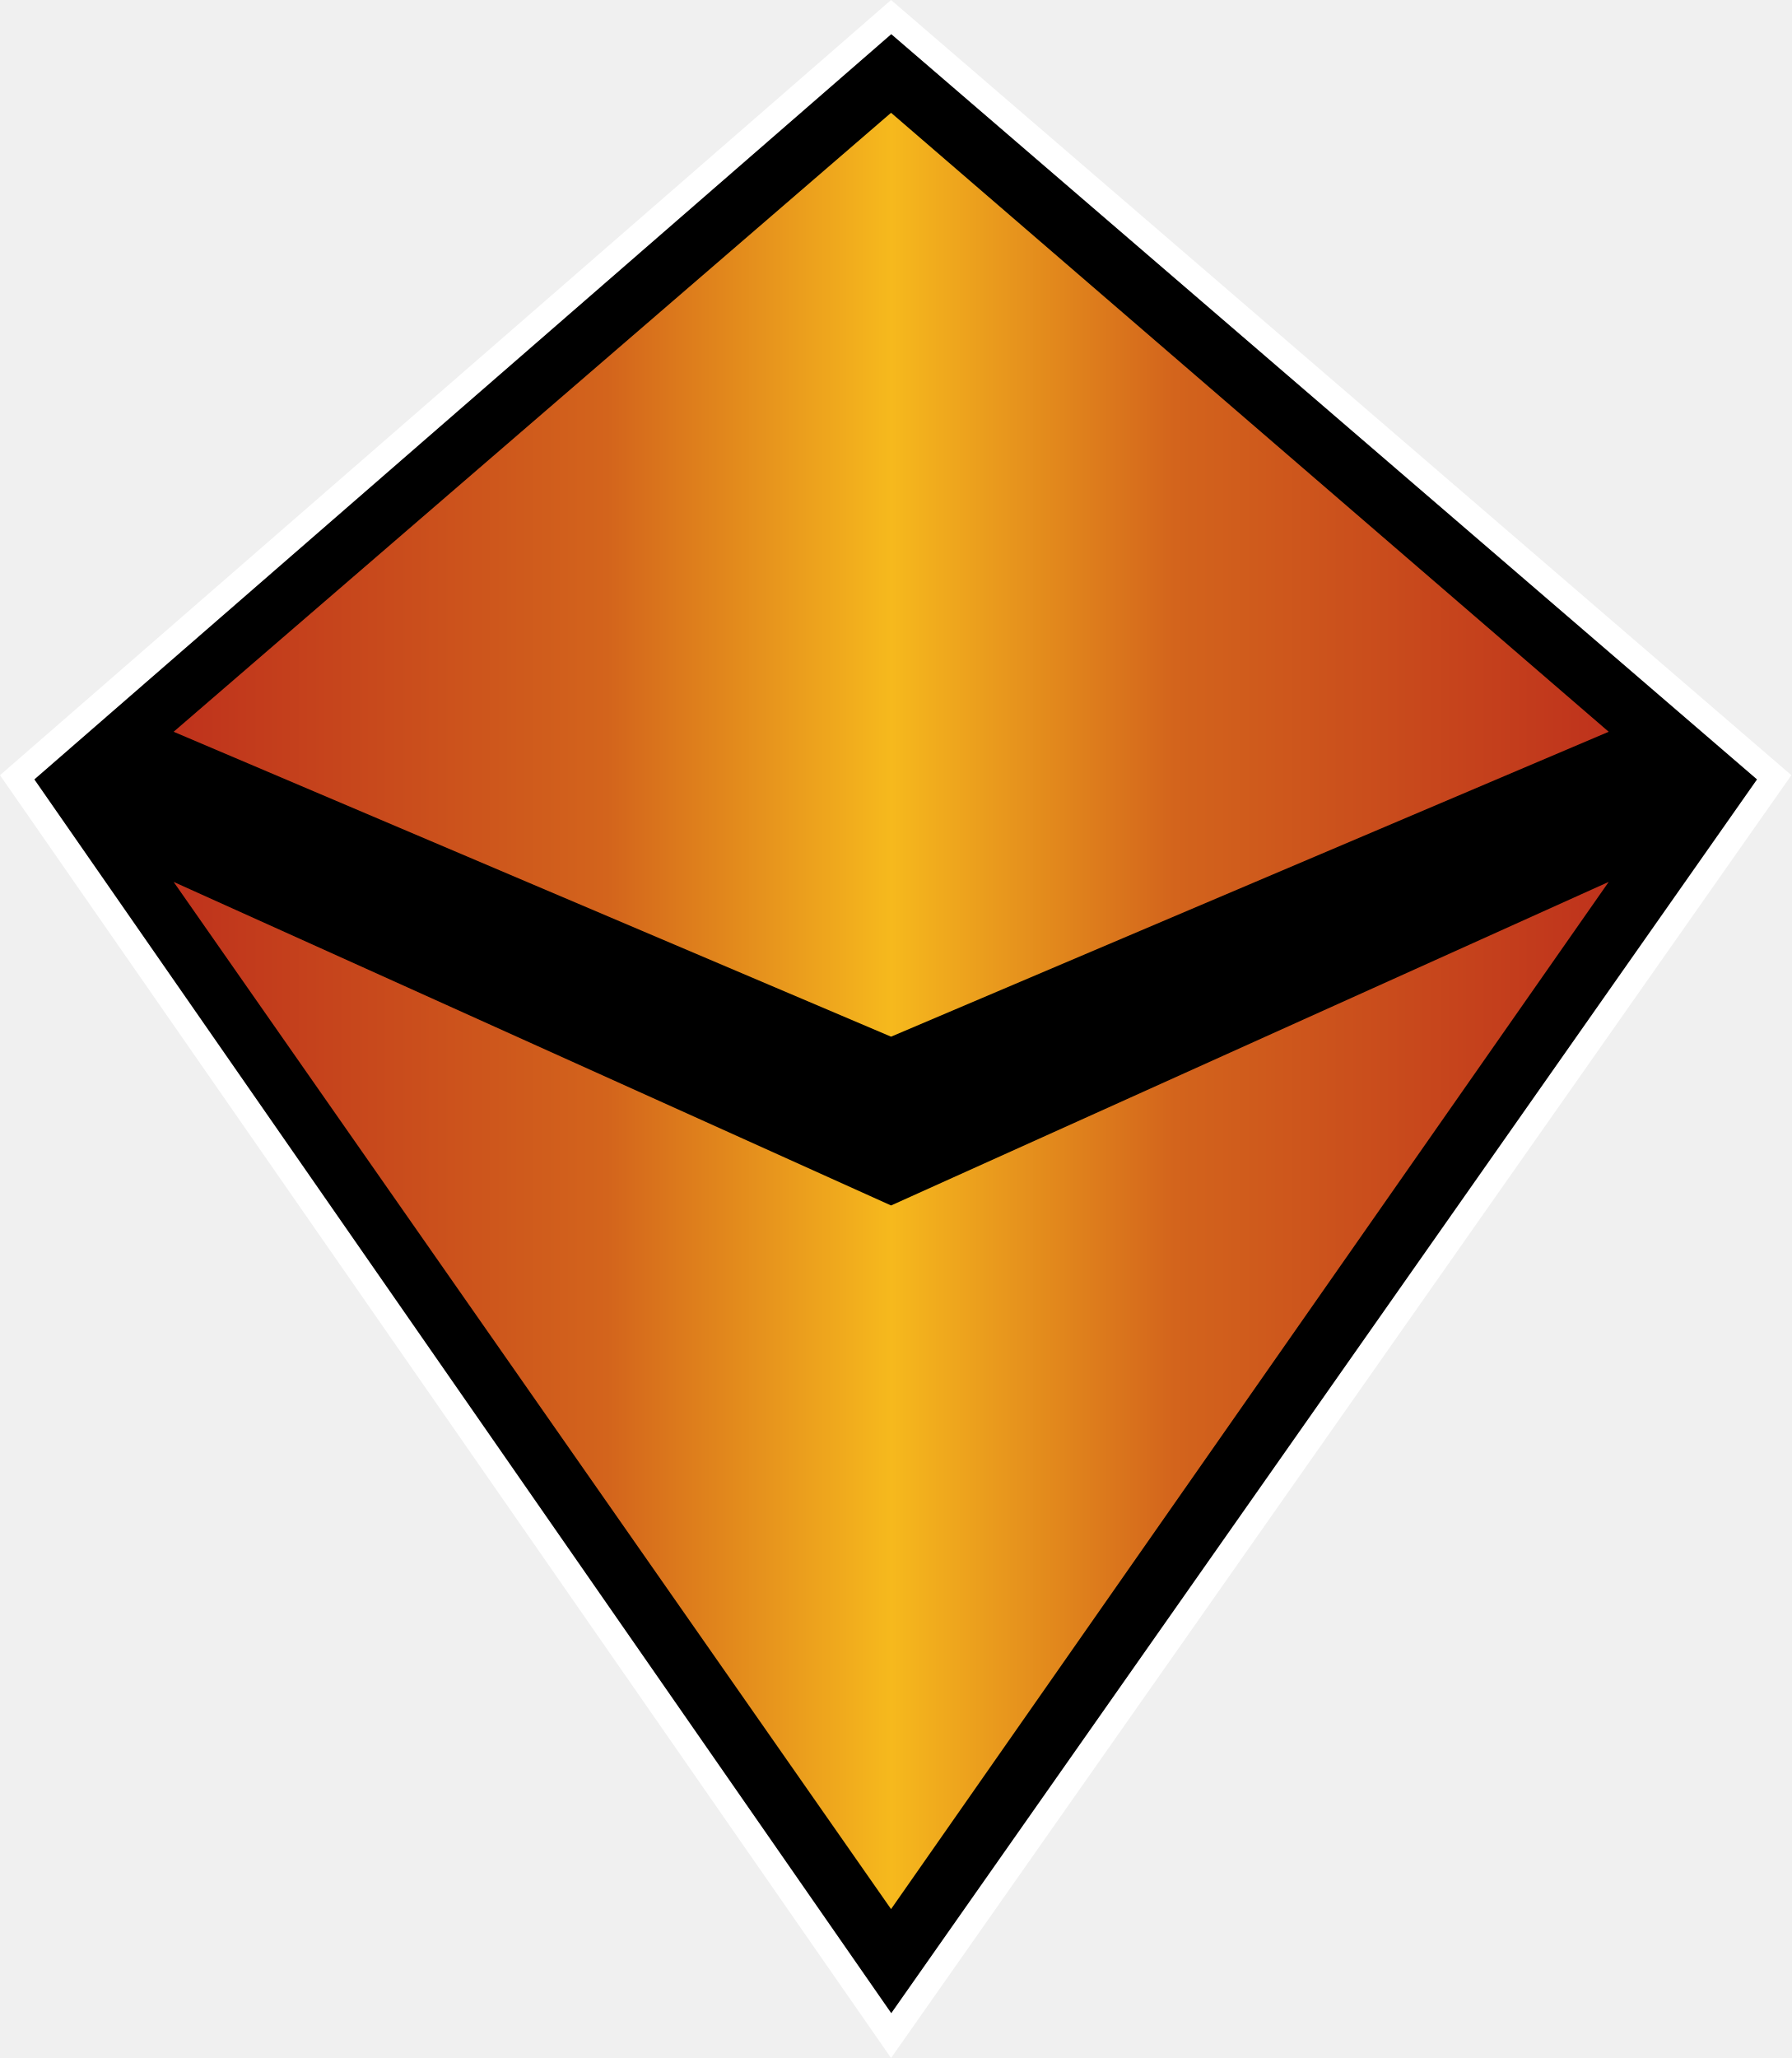
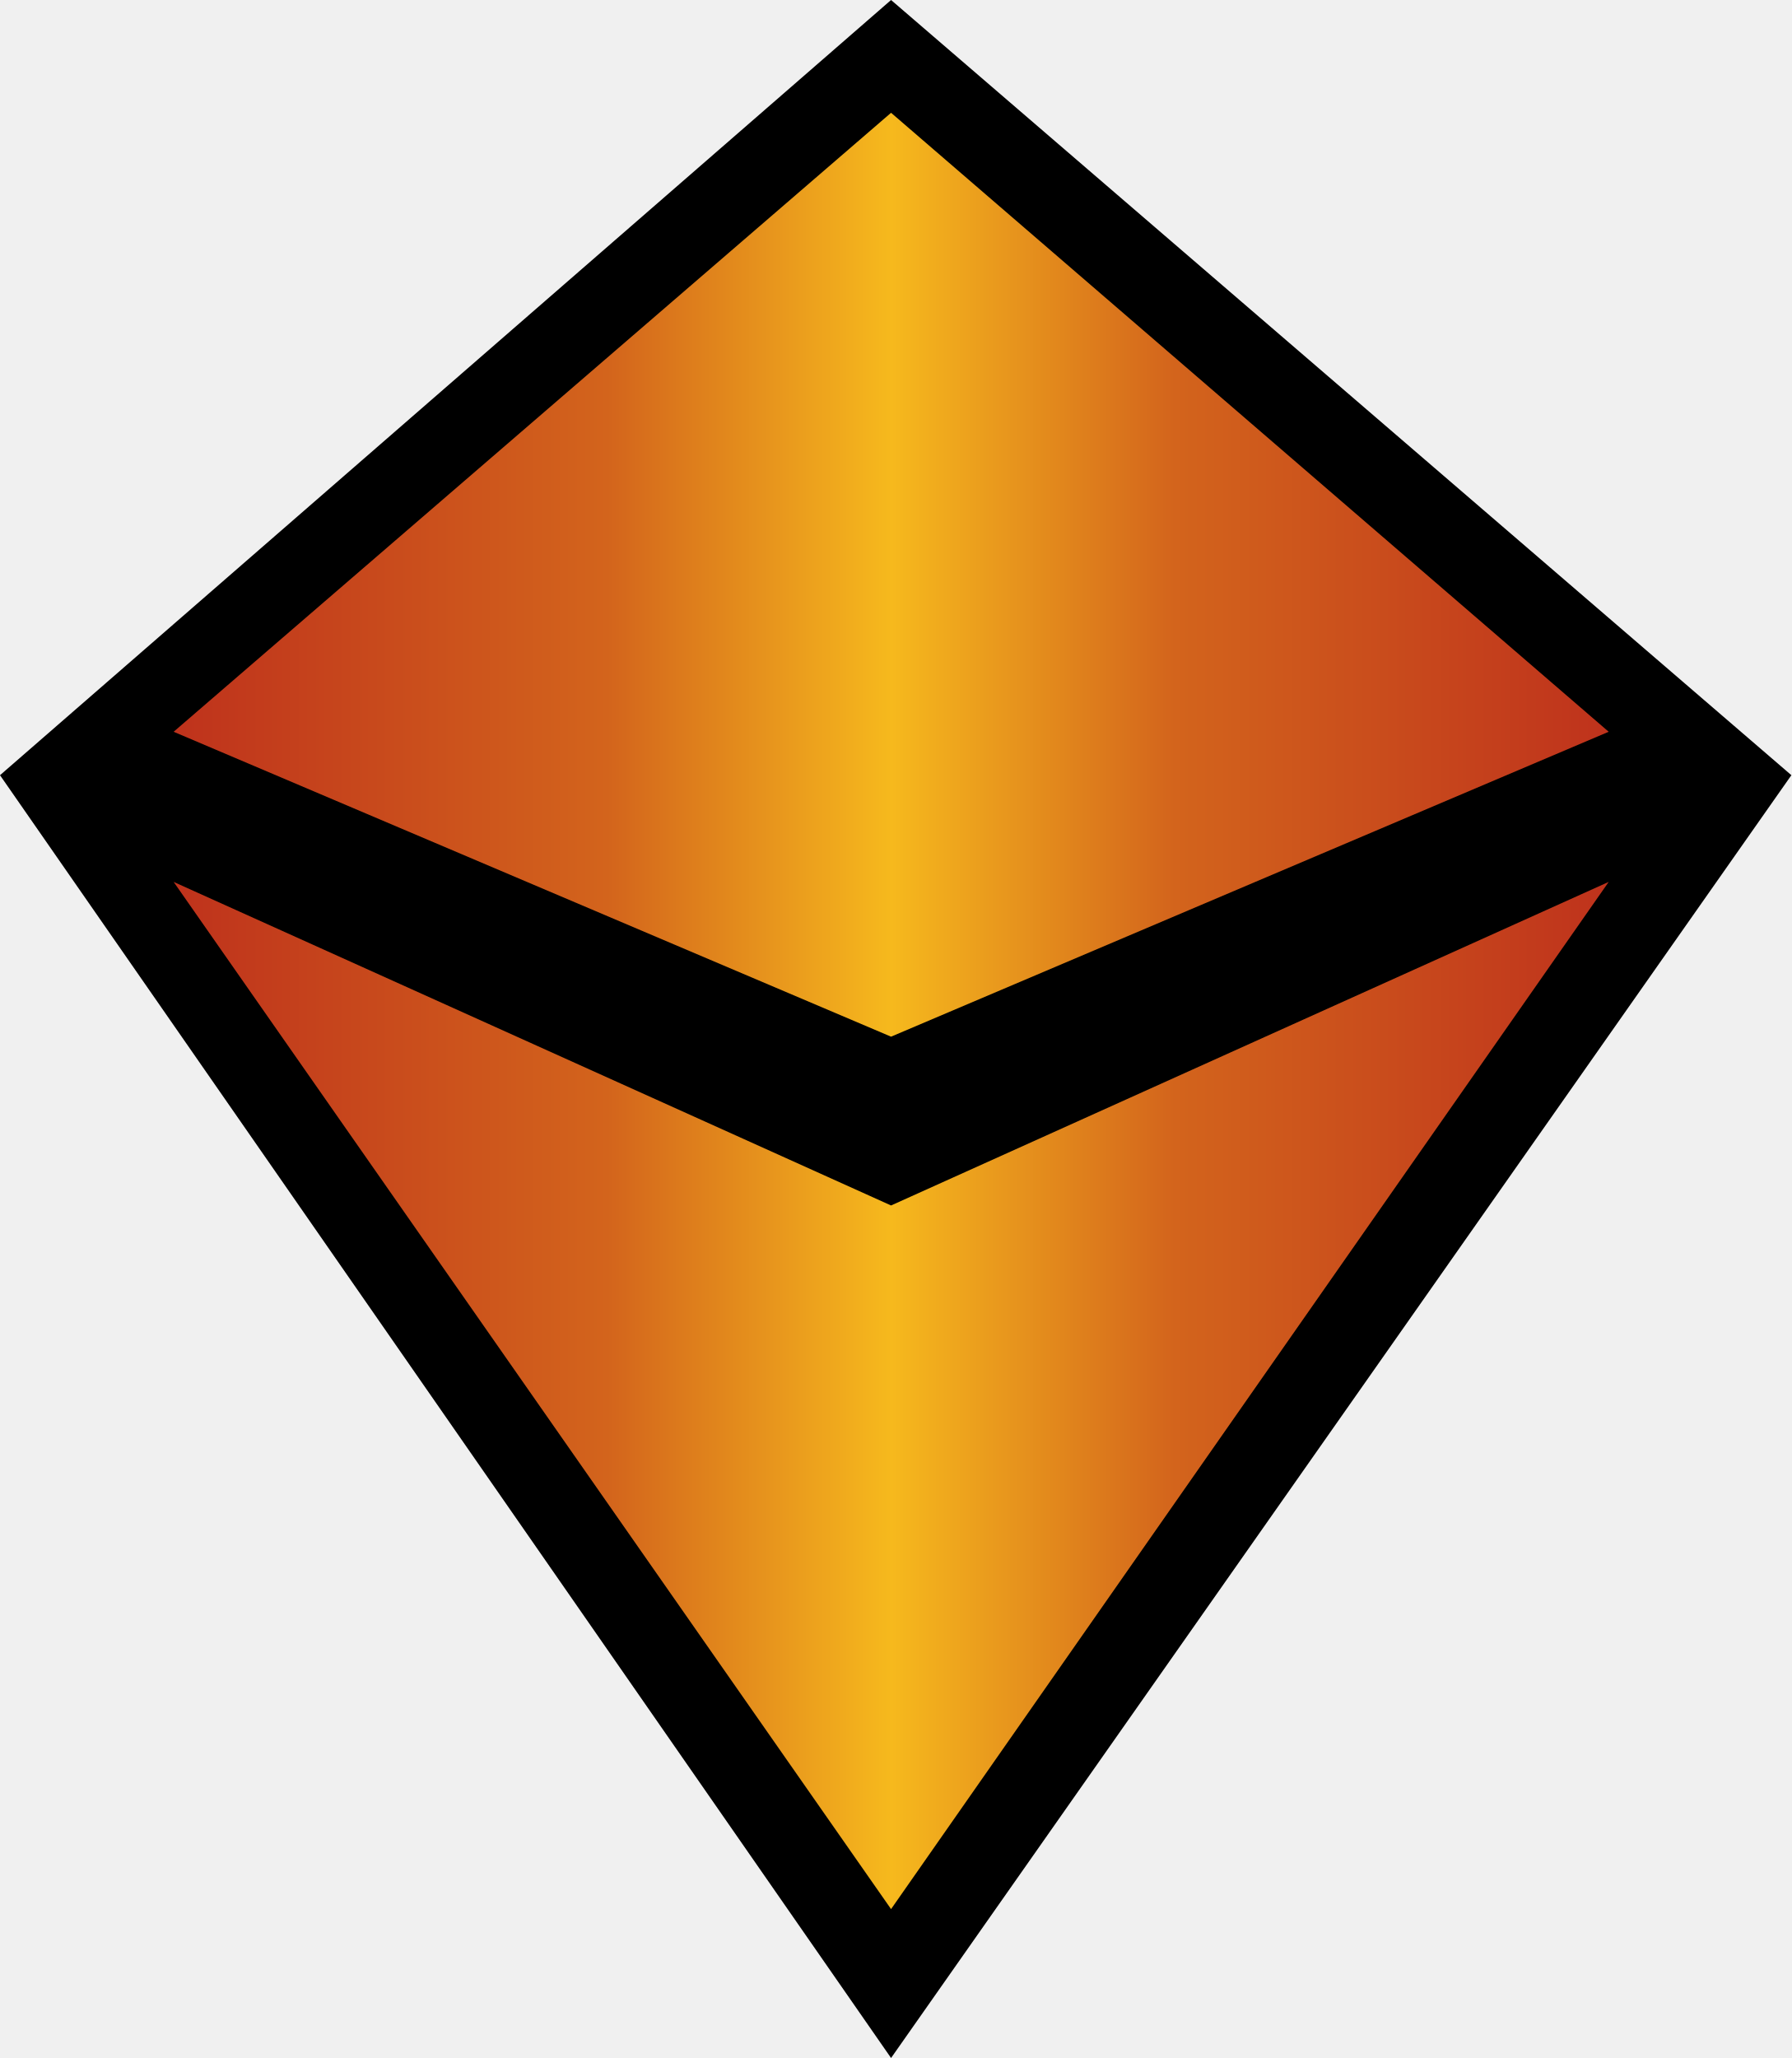
- <svg xmlns="http://www.w3.org/2000/svg" xmlns:xlink="http://www.w3.org/1999/xlink" width="600" height="689.26">
+ <svg xmlns="http://www.w3.org/2000/svg" xmlns:xlink="http://www.w3.org/1999/xlink" width="600" height="689.26" version="1.1" id="svg20">
+   <defs id="defs24" />
  <linearGradient id="a" x1="0" x2="1" y1="0" y2="0" gradientTransform="matrix(27.89453 0 0 -27.89453 219.011 484.075)" gradientUnits="userSpaceOnUse" spreadMethod="pad">
-     <stop offset="0" style="stop-color:#bf331c" />
-     <stop offset=".3" style="stop-color:#d3641c" />
-     <stop offset=".5" style="stop-color:#f6b91d" />
-     <stop offset=".7" style="stop-color:#d3641c" />
-     <stop offset="1" style="stop-color:#bf331c" />
+     <stop offset="0" style="stop-color:#bf331c" id="stop2" />
+     <stop offset=".3" style="stop-color:#d3641c" id="stop4" />
+     <stop offset=".5" style="stop-color:#f6b91d" id="stop6" />
+     <stop offset=".7" style="stop-color:#d3641c" id="stop8" />
+     <stop offset="1" style="stop-color:#bf331c" id="stop10" />
  </linearGradient>
  <linearGradient xlink:href="#a" id="b" x1="0" x2="1" y1="0" y2="0" gradientTransform="translate(58.143 338.569)scale(480.6639)" gradientUnits="userSpaceOnUse" spreadMethod="pad" />
-   <path d="M298.45 689.26 600 259.626 298.45 0 0 259.627Z" style="fill:#fff" />
-   <path d="M298.518 674.25 11.511 261.04 298.518 11.442 588.49 261.04Z" />
-   <path d="M298.45 347.197 58.155 245.083 298.45 37.77l240.362 207.312Zm0 56.536L58.155 295.364 298.45 639.391l240.362-344.027Z" style="fill:url(#b)" />
+   <path d="M298.45 689.26 600 259.626 298.45 0 0 259.627Z" style="fill:#000000;fill-opacity:1" id="path14" />
+   <path d="M298.45 347.197 58.155 245.083 298.45 37.77l240.362 207.312Zm0 56.536L58.155 295.364 298.45 639.391l240.362-344.027Z" style="fill:url(#b)" id="path18" />
</svg>
